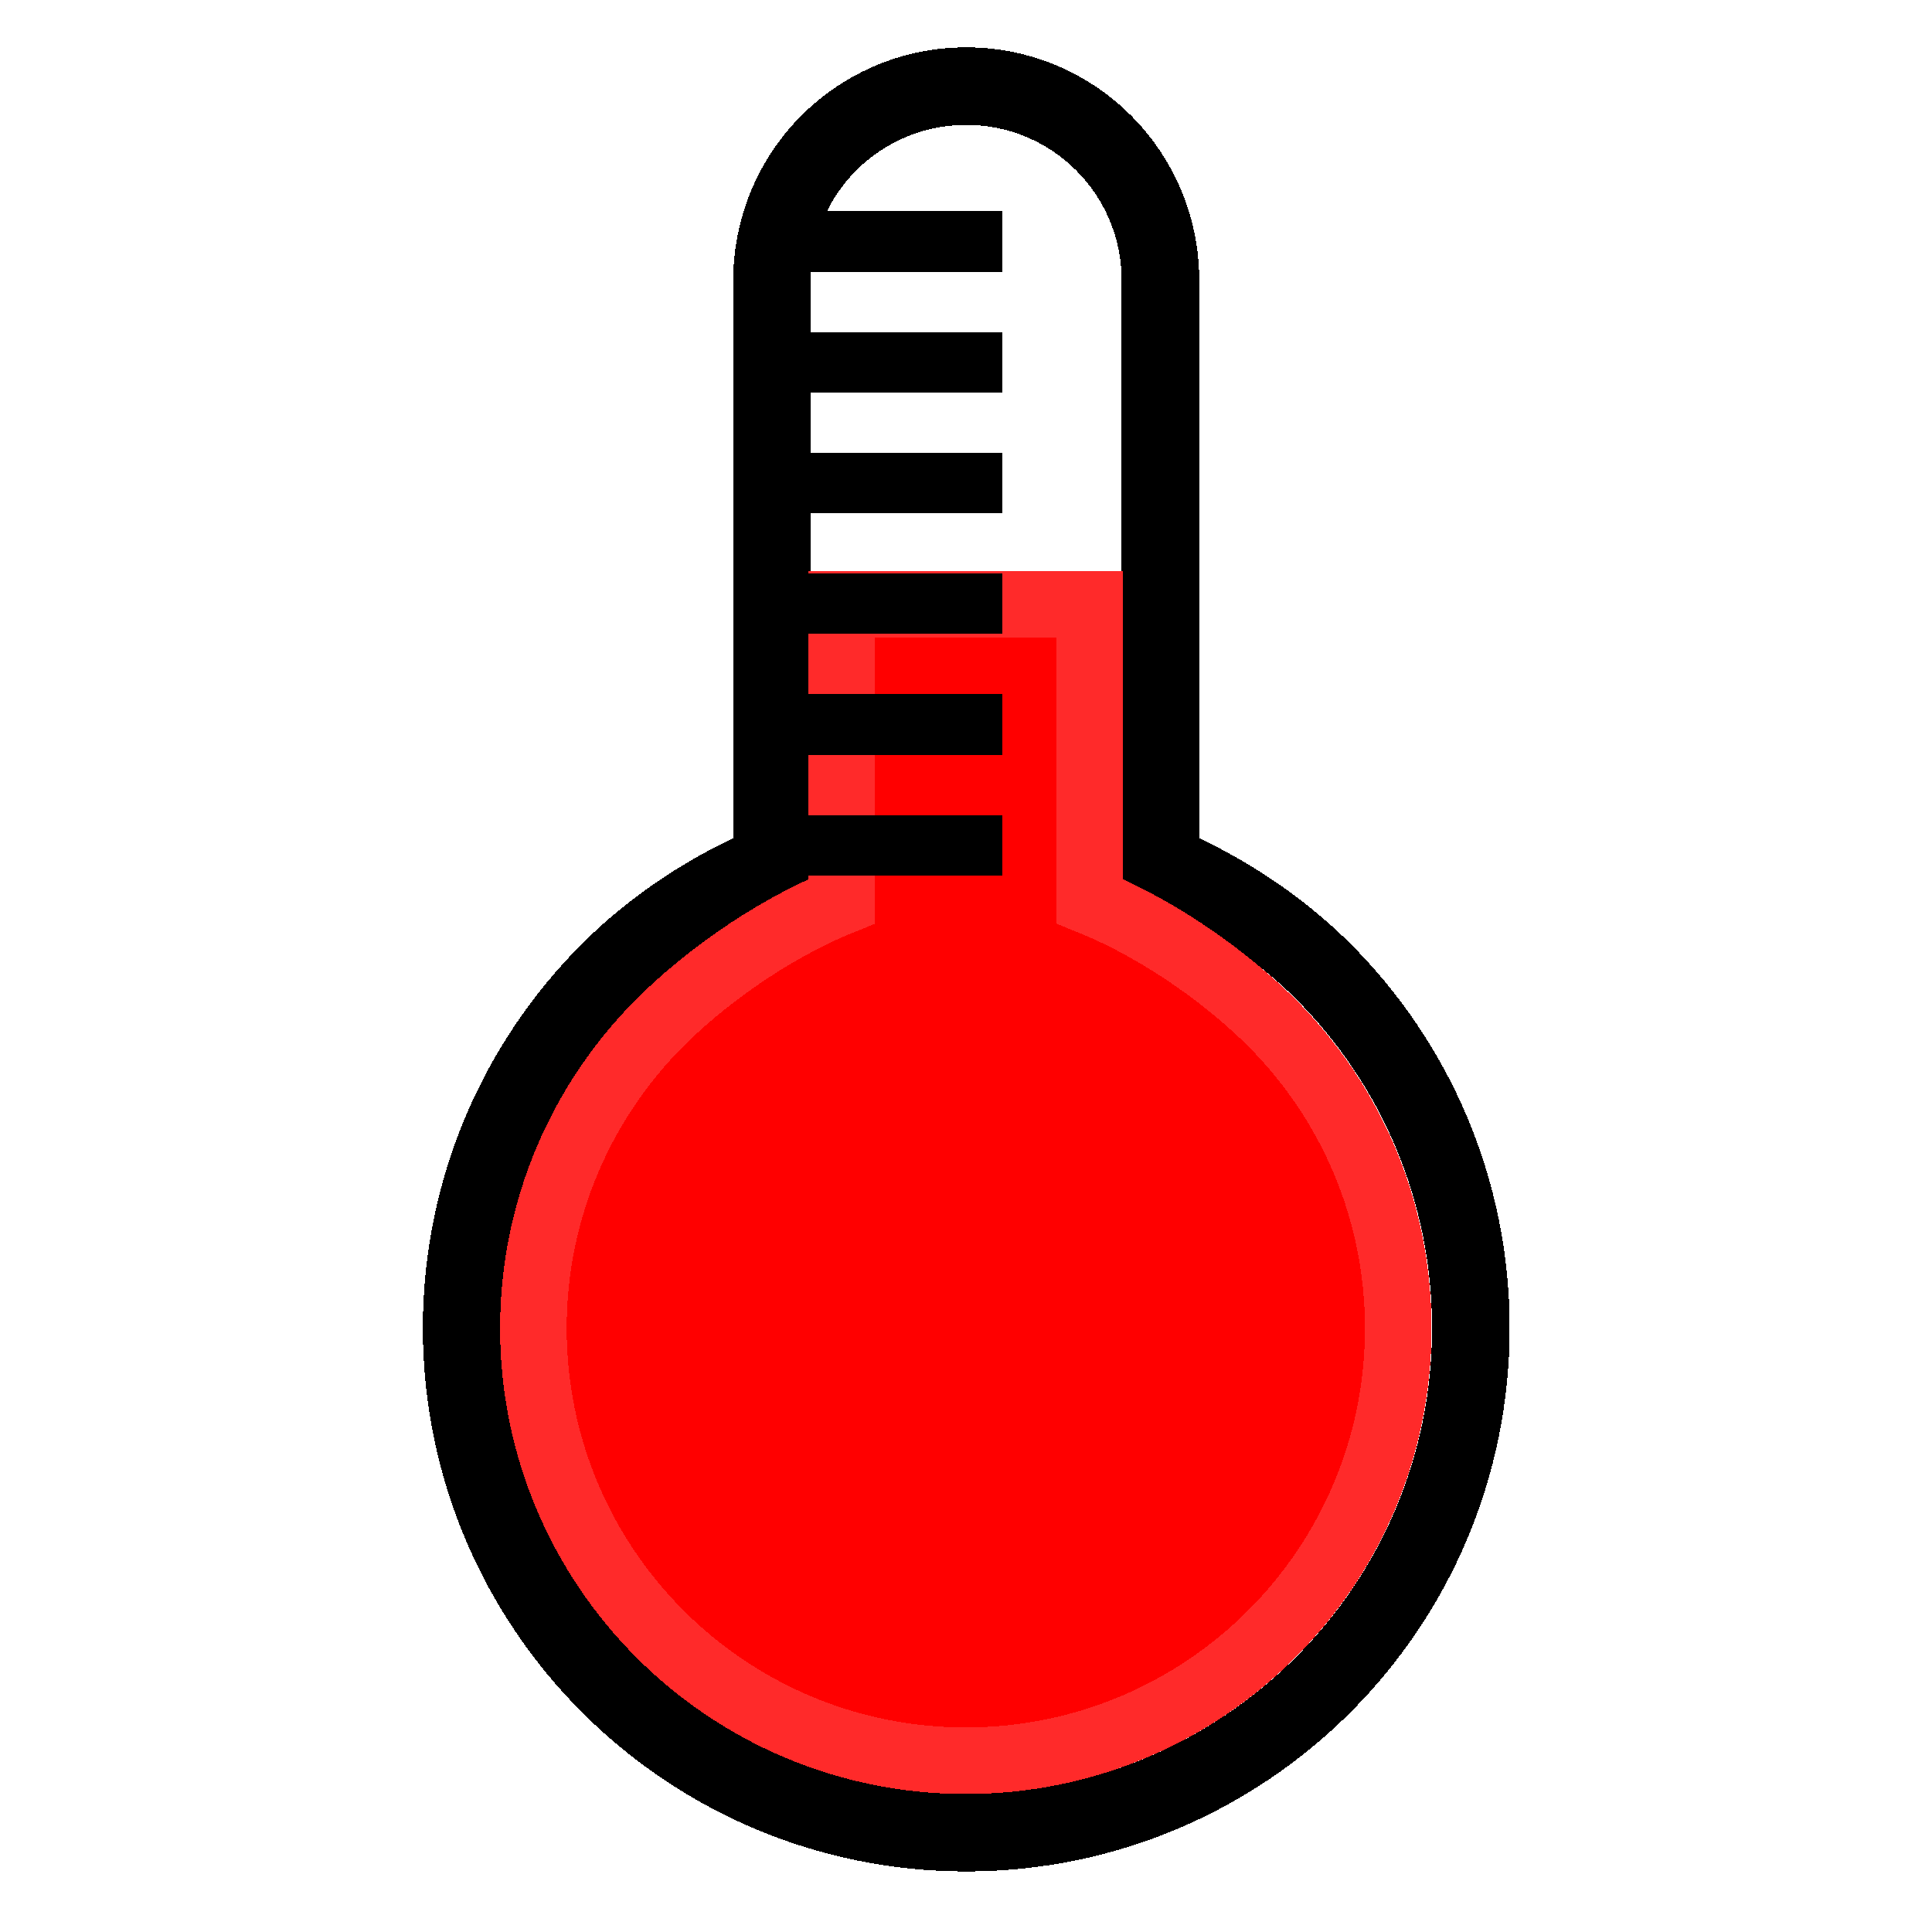
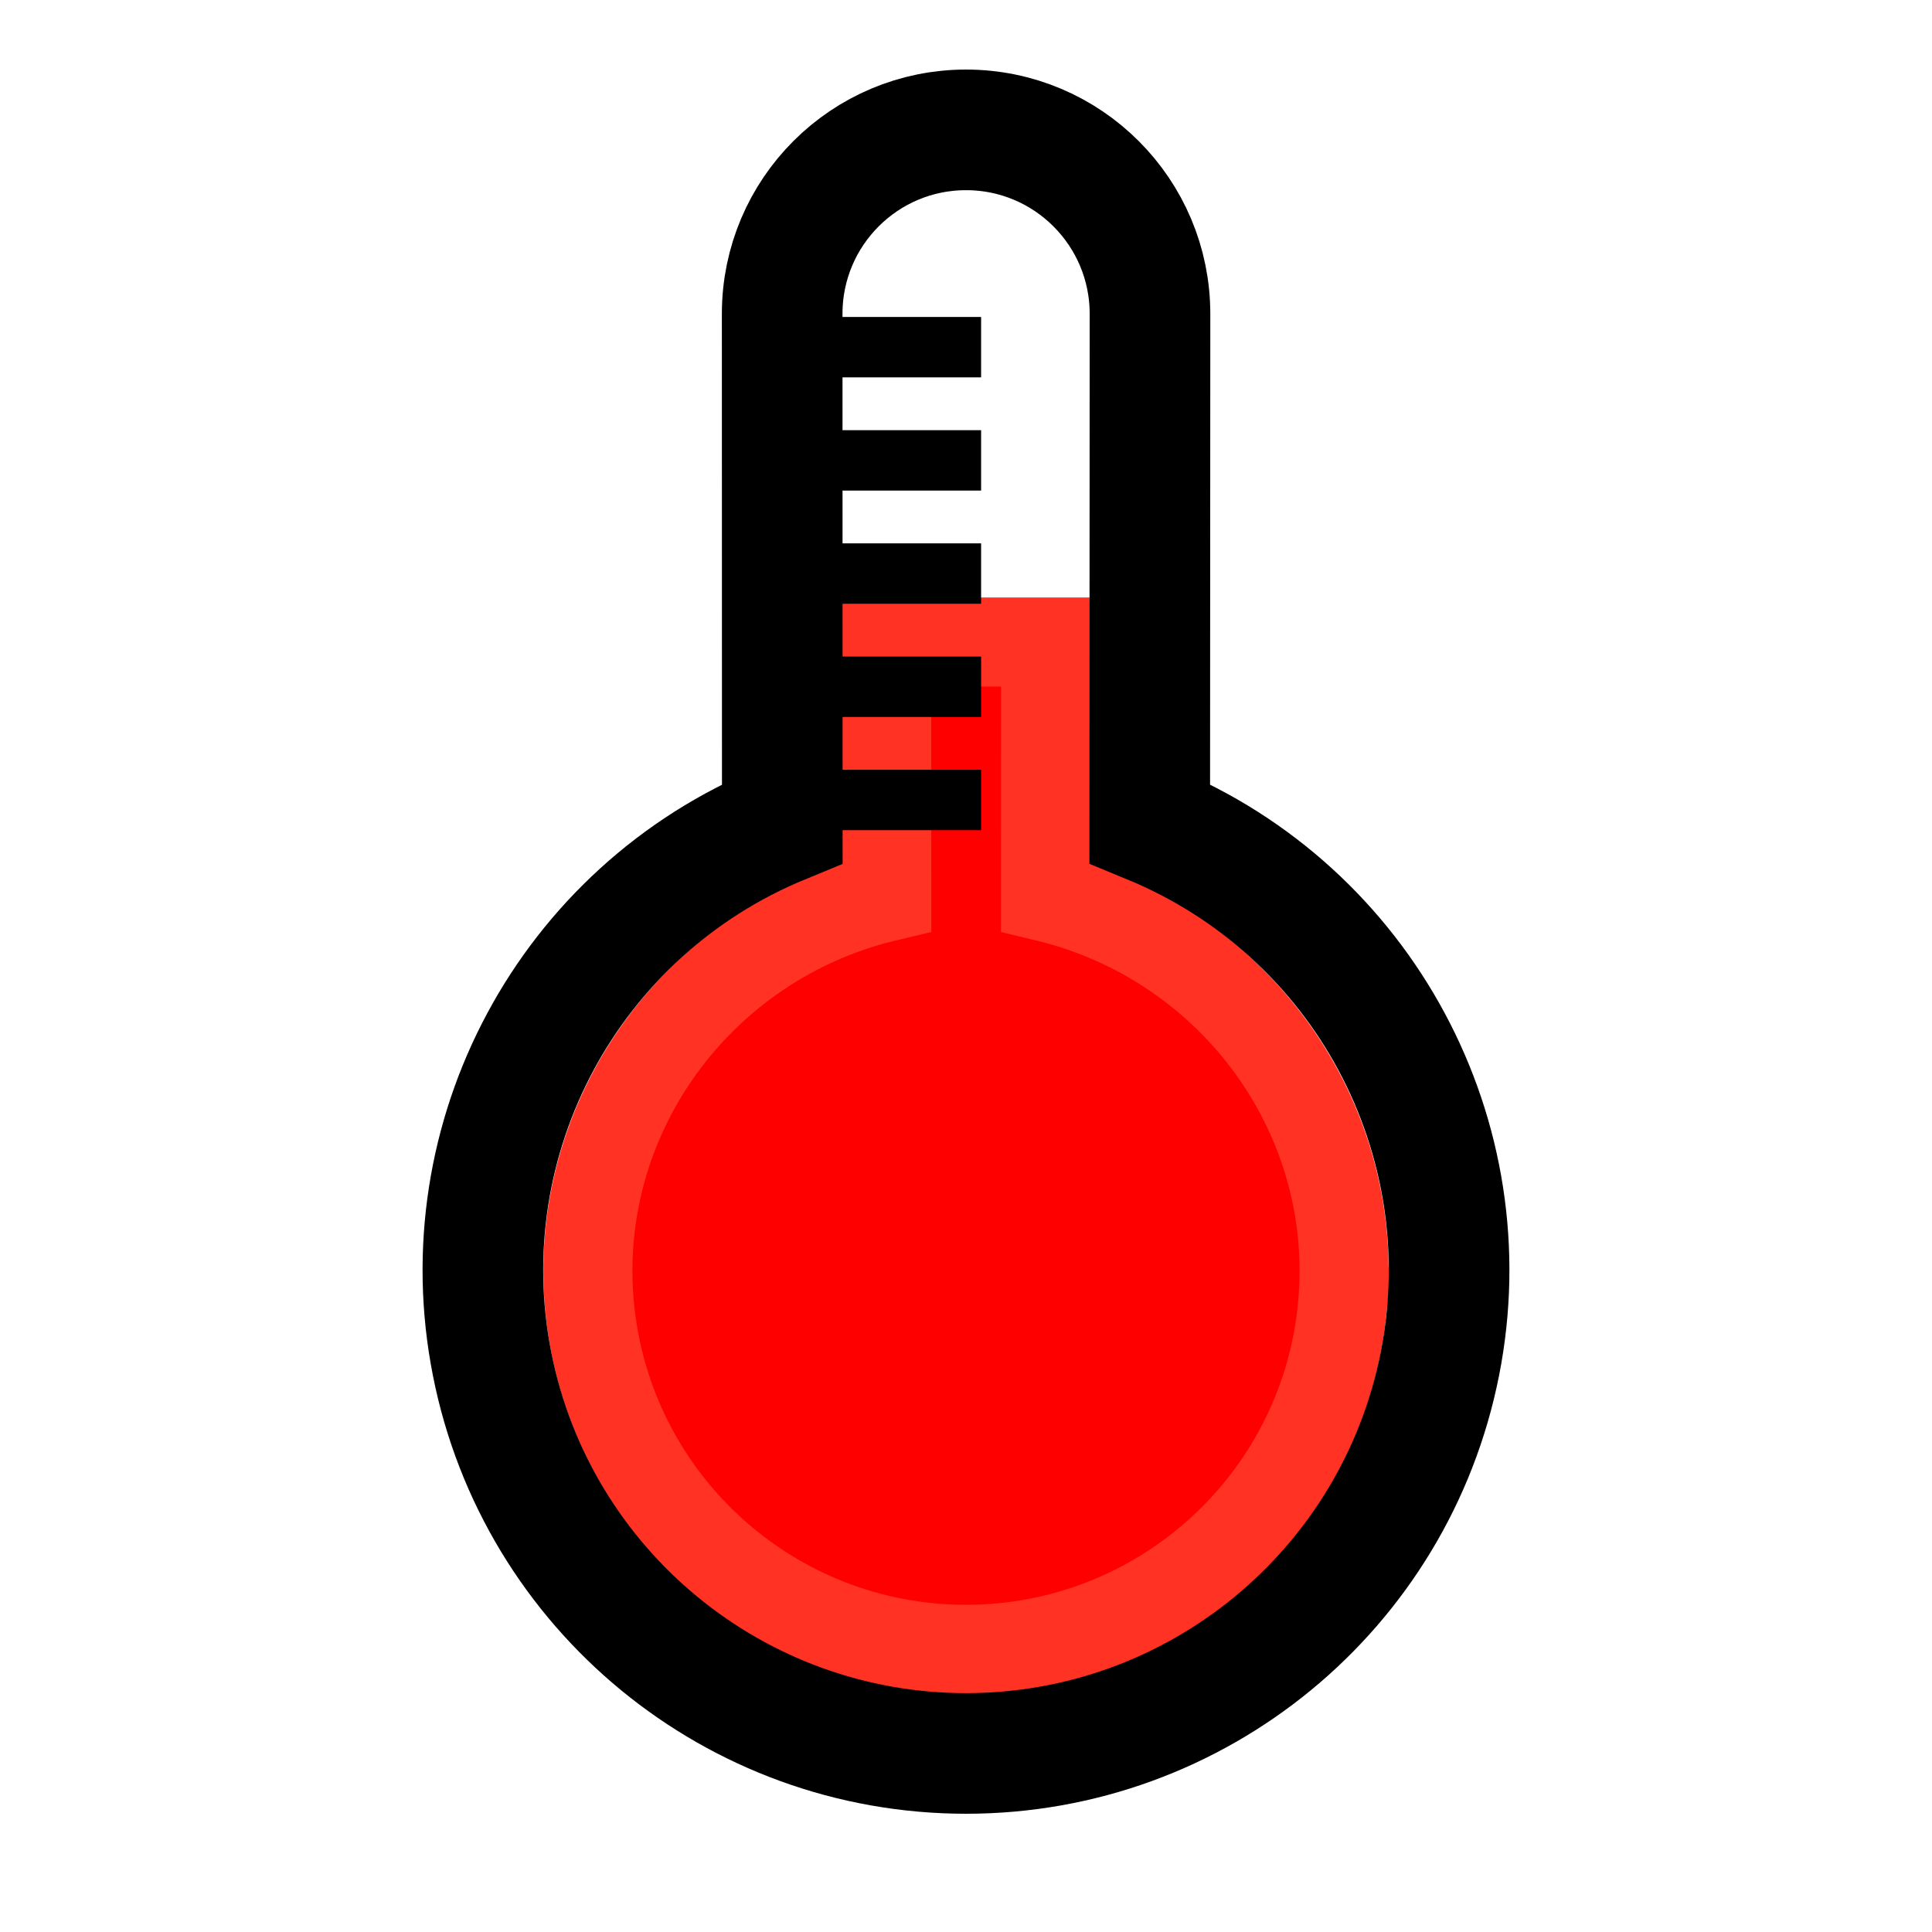
- <svg xmlns="http://www.w3.org/2000/svg" xmlns:xlink="http://www.w3.org/1999/xlink" shape-rendering="crispEdges" id="svg8" version="1.1" viewBox="0 0 8.467 8.467" height="32" width="32">
-   <defs id="defs2">
-     <marker orient="auto" refY="0" refX="0" id="marker1116" style="overflow:visible">
-       <path id="path1114" d="M 0,0 5,-5 -12.5,0 5,5 Z" style="fill-rule:evenodd;stroke:#000000;stroke-width:1pt" transform="matrix(0.8,0,0,0.8,10,0)" />
-     </marker>
-     <marker orient="auto" refY="0" refX="0" id="Arrow1Lstart" style="overflow:visible">
-       <path id="path844" d="M 0,0 5,-5 -12.5,0 5,5 Z" style="fill-rule:evenodd;stroke:#000000;stroke-width:1pt" transform="matrix(0.8,0,0,0.8,10,0)" />
-     </marker>
-   </defs>
-   <g transform="matrix(0.1250003,0,0,0.1250003,-0.00238899,-28.69317)" id="layer1">
-     <path style="opacity:1;fill:#000000;fill-opacity:0;stroke:#000000;stroke-width:0.529;stroke-linejoin:miter;stroke-miterlimit:4;stroke-dasharray:none;stroke-opacity:1" d="m 6.369,284.927 c -0.01,0 -0.021,1.1e-4 -0.031,3.5e-4 -0.222,0.005 -0.438,0.066 -0.63,0.177 -0.409,0.236 -0.661,0.673 -0.661,1.146 v 3.974 c -0.412,0.174 -0.798,0.426 -1.109,0.737 -0.622,0.622 -1.007,1.482 -1.007,2.432 1.09e-5,1.9 1.54,3.44 3.44,3.44 3e-6,0 6e-6,0 9e-6,0 3e-6,0 6e-6,0 9e-6,0 1.9,0 3.44,-1.54 3.44,-3.44 -5.3e-6,-0.95 -0.385,-1.81 -1.007,-2.432 -0.311,-0.311 -0.698,-0.563 -1.109,-0.737 v -3.974 c -4.76e-5,-0.473 -0.252,-0.909 -0.661,-1.146 -0.192,-0.111 -0.409,-0.172 -0.63,-0.177 -0.01,-2.4e-4 -0.021,-3.5e-4 -0.031,-3.5e-4 z" id="path969-35" transform="matrix(5.142857,0,0,5.142857,1.130702,-1232.774)" />
-     <path style="opacity:1;fill:#ff0000;fill-opacity:1;stroke:#ff2a2a;stroke-width:0.454;stroke-linejoin:miter;stroke-miterlimit:4;stroke-dasharray:none;stroke-opacity:1" d="M 6.369,288.458 H 5.522 v 2.026 c -0.517,0.209 -0.971,0.559 -1.238,0.826 -0.534,0.534 -0.864,1.271 -0.864,2.085 9e-6,1.628 1.32,2.948 2.948,2.948 1.628,0 2.948,-1.32 2.948,-2.948 -4.5e-6,-0.814 -0.33,-1.551 -0.864,-2.085 -0.267,-0.267 -0.721,-0.617 -1.238,-0.826 v -2.026 z" id="path969-35-1" transform="matrix(5.142857,0,0,5.142857,1.130702,-1232.774)" />
-     <path style="fill:none;fill-rule:evenodd;stroke:#000000;stroke-width:2.117;stroke-linecap:butt;stroke-linejoin:miter;stroke-miterlimit:4;stroke-dasharray:none;stroke-opacity:1" d="m 27.8,238.011 h 7.372" id="path40" />
-     <use x="0" y="0" xlink:href="#path40" id="use876" width="100%" height="100%" transform="translate(-2.8328125e-7,8.466642)" />
-     <use x="0" y="0" xlink:href="#use876" id="use878" transform="translate(0,8.466645)" width="100%" height="100%" />
-     <use x="0" y="0" xlink:href="#use876" id="use880" transform="translate(0,4.233322)" width="100%" height="100%" />
-     <use x="0" y="0" xlink:href="#use876" id="use882" transform="translate(0,12.69997)" width="100%" height="100%" />
-     <use x="0" y="0" xlink:href="#path40" id="use886" transform="translate(0,4.23332)" width="100%" height="100%" />
+ <svg xmlns="http://www.w3.org/2000/svg" width="256" height="256" viewBox="0 0 67.733 67.733" version="1.1" id="svg5">
+   <style id="style18384">
+ .outline { 
+    stroke:#000000;
+    stroke-opacity:1;
+    stroke-linejoin:miter;
+    stroke-miterlimit:4;
+    stroke-dasharray:none;
+    stroke-linecap:butt;
+    fill:none;
+    fill-rule:evenodd;
+ }
+ @media (prefers-color-scheme: dark) {
+    .outline {
+       stroke:#cacaca;
+    }
+ }
+ #outline {
+    stroke-width:4.229;
+ }
+ .gauge_line {
+    stroke-width:2.117;
+ }
+ </style>
+   <defs id="defs2" />
+   <g id="layer1">
+     <path id="rect14663" style="opacity:1;fill:#ff0000;fill-opacity:1;stroke:#ff3223;stroke-width:3.122" d="M 47.047,45.976 C 46.325,52.719 40.632,57.83 33.852,57.823 27.072,57.815 21.391,52.692 20.684,45.947 19.977,39.202 24.472,33.011 31.089,31.441 l -0.004,-8.933 h 5.572 l -0.004,8.936 c 6.633,1.588 11.115,7.789 10.393,14.532 z" />
+     <path id="outline" d="m 40.308,28.868 c 7.48,3.077 11.741,11.014 10.172,18.949 -1.569,7.935 -8.523,13.656 -16.612,13.656 -8.089,-4.59e-4 -15.048,-5.72 -16.616,-13.655 -1.568,-7.935 2.694,-15.871 10.174,-18.947 l -0.004,-17.879 c 0.005,-3.562 2.894,-6.443 6.453,-6.439 3.559,0.004 6.442,2.891 6.442,6.451 z" class="outline" />
+     <g id="g19682">
+       <path d="m 27.781,28.046 h 6.615" id="path18451" class="outline gauge_line" />
+       <path d="m 27.781,24.077 h 6.615" id="path18451-6" class="outline gauge_line" />
+       <path d="m 27.781,20.108 h 6.615" id="path18451-6-7" class="outline gauge_line" />
+       <path d="m 27.781,12.171 h 6.615" id="path18451-6-7-5" class="outline gauge_line" />
+       <path d="m 27.781,16.14 h 6.615" id="path18451-6-7-5-3" class="outline gauge_line" />
+     </g>
  </g>
</svg>
